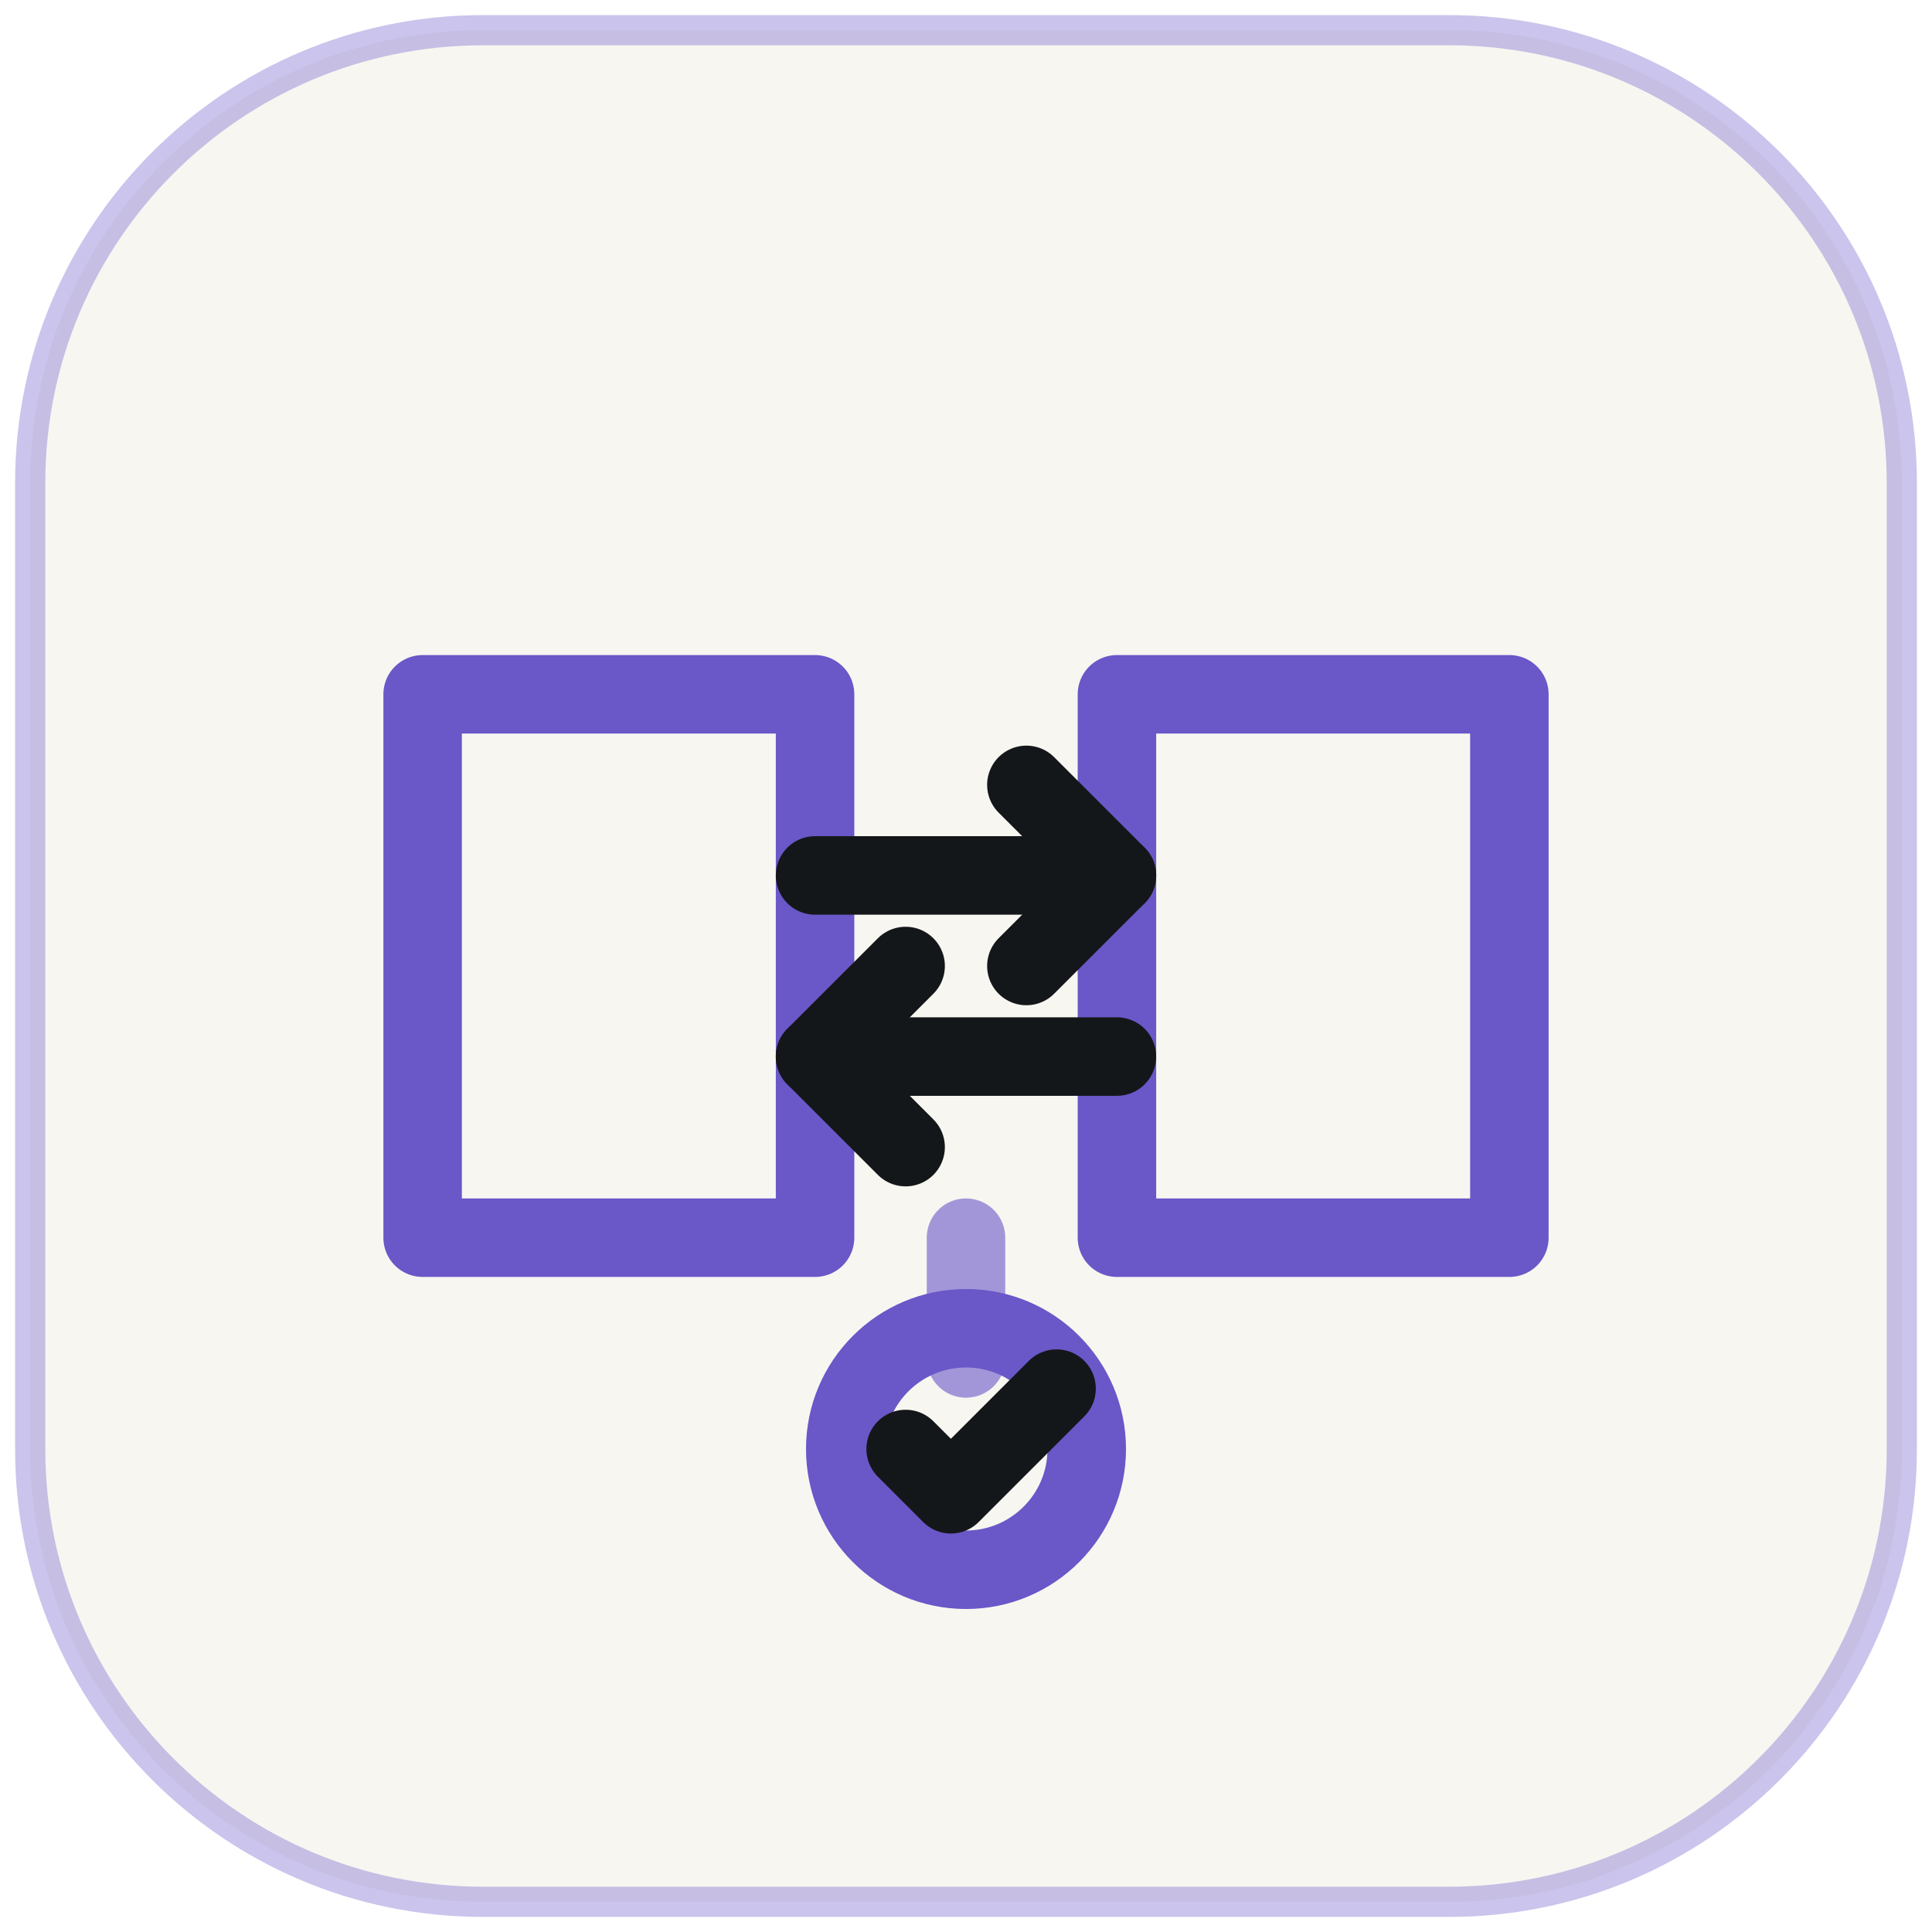
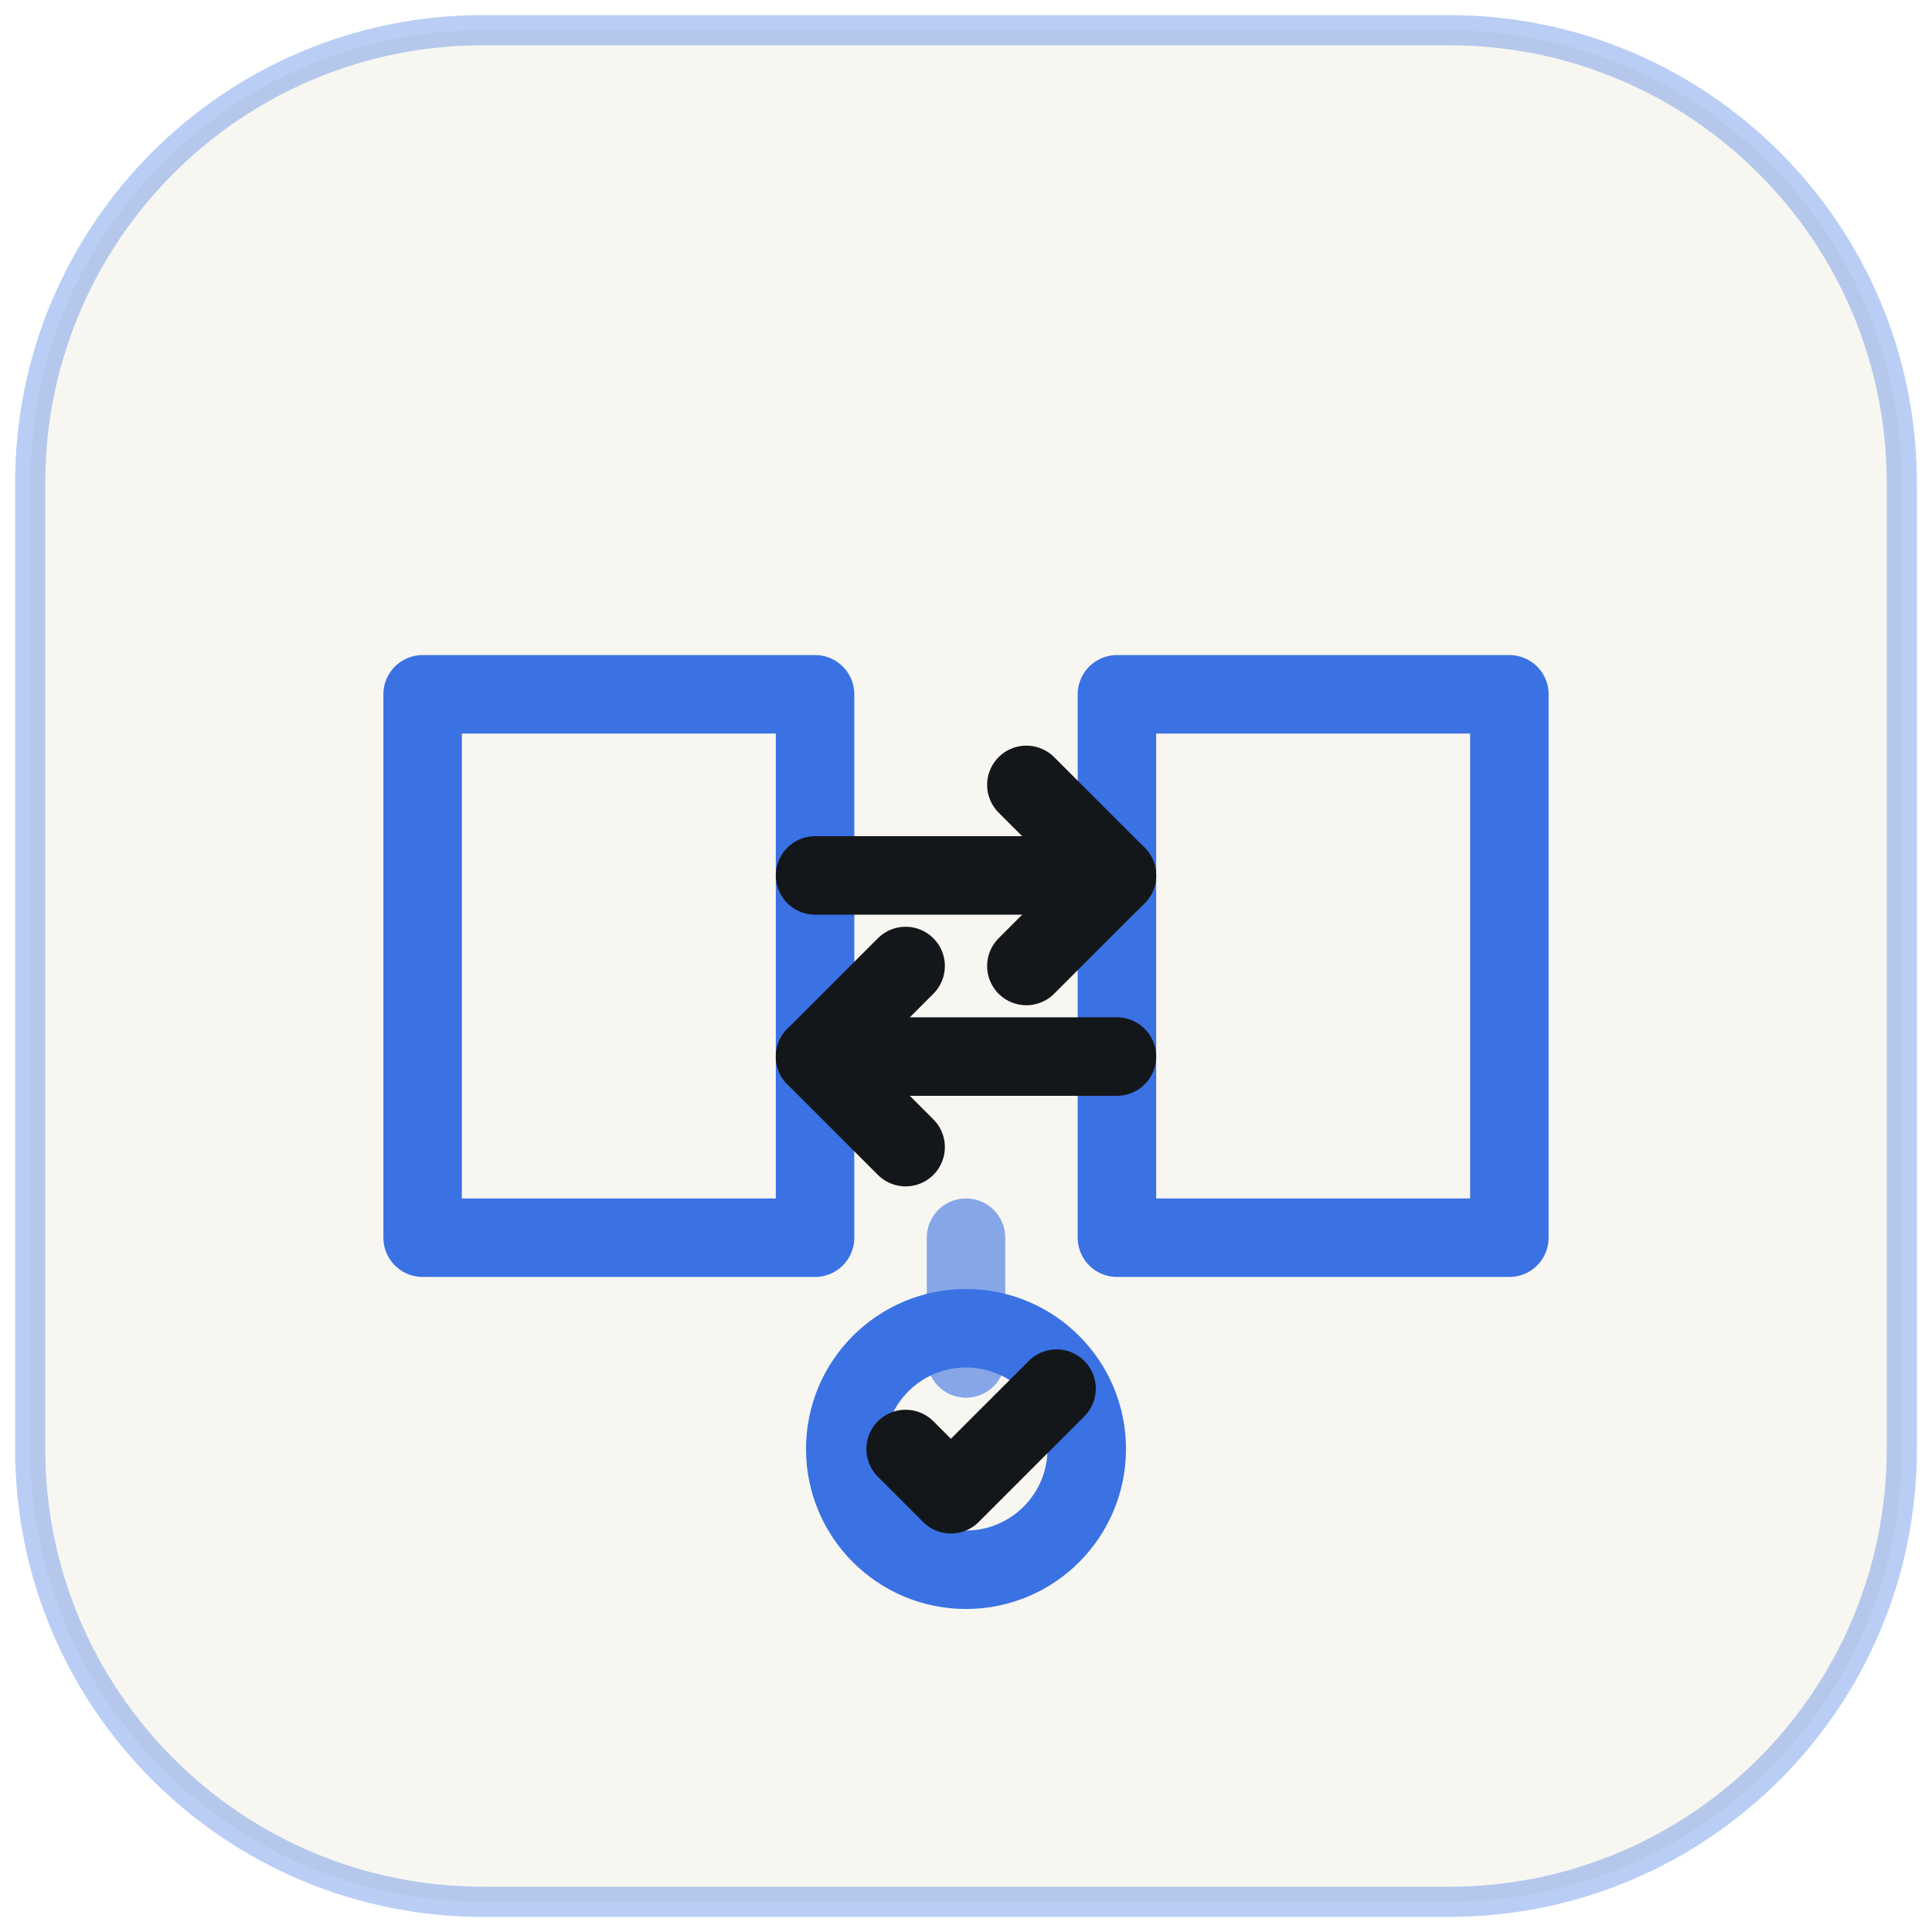
<svg xmlns="http://www.w3.org/2000/svg" width="64" height="64" viewBox="0 0 64 64" role="img" aria-label="FusionStructure fs-i01">
-   <rect x="1" y="1" width="62" height="62" rx="15" fill="#F7F6F1" stroke="#6A57C8" stroke-opacity="0.35" />
+   <rect x="1" y="1" width="62" height="62" rx="15" fill="#F7F6F1" stroke="#3A72E3" stroke-opacity="0.35" />
  <g transform="translate(8 8)">
    <g fill="none" stroke-width="2.6" stroke-linecap="round" stroke-linejoin="round">
-       <path d="M6 15h13v18H6z" stroke="#6A57C8" />
-       <path d="M29 15h13v18H29z" stroke="#6A57C8" />
+       <path d="M6 15h13v18H6z" stroke="#3A72E3" />
+       <path d="M29 15h13v18H29z" stroke="#3A72E3" />
      <path d="M19 21h10M29 27H19" stroke="#14171A" />
      <path d="m26 18 3 3-3 3M22 24l-3 3 3 3" stroke="#14171A" />
-       <path d="M24 33v4" stroke="#6A57C8" opacity=".6" />
-       <circle cx="24" cy="40" r="4" stroke="#6A57C8" />
+       <path d="M24 33v4" stroke="#3A72E3" opacity=".6" />
+       <circle cx="24" cy="40" r="4" stroke="#3A72E3" />
      <path d="m22 40 1.5 1.5L27 38" stroke="#14171A" />
    </g>
  </g>
</svg>
